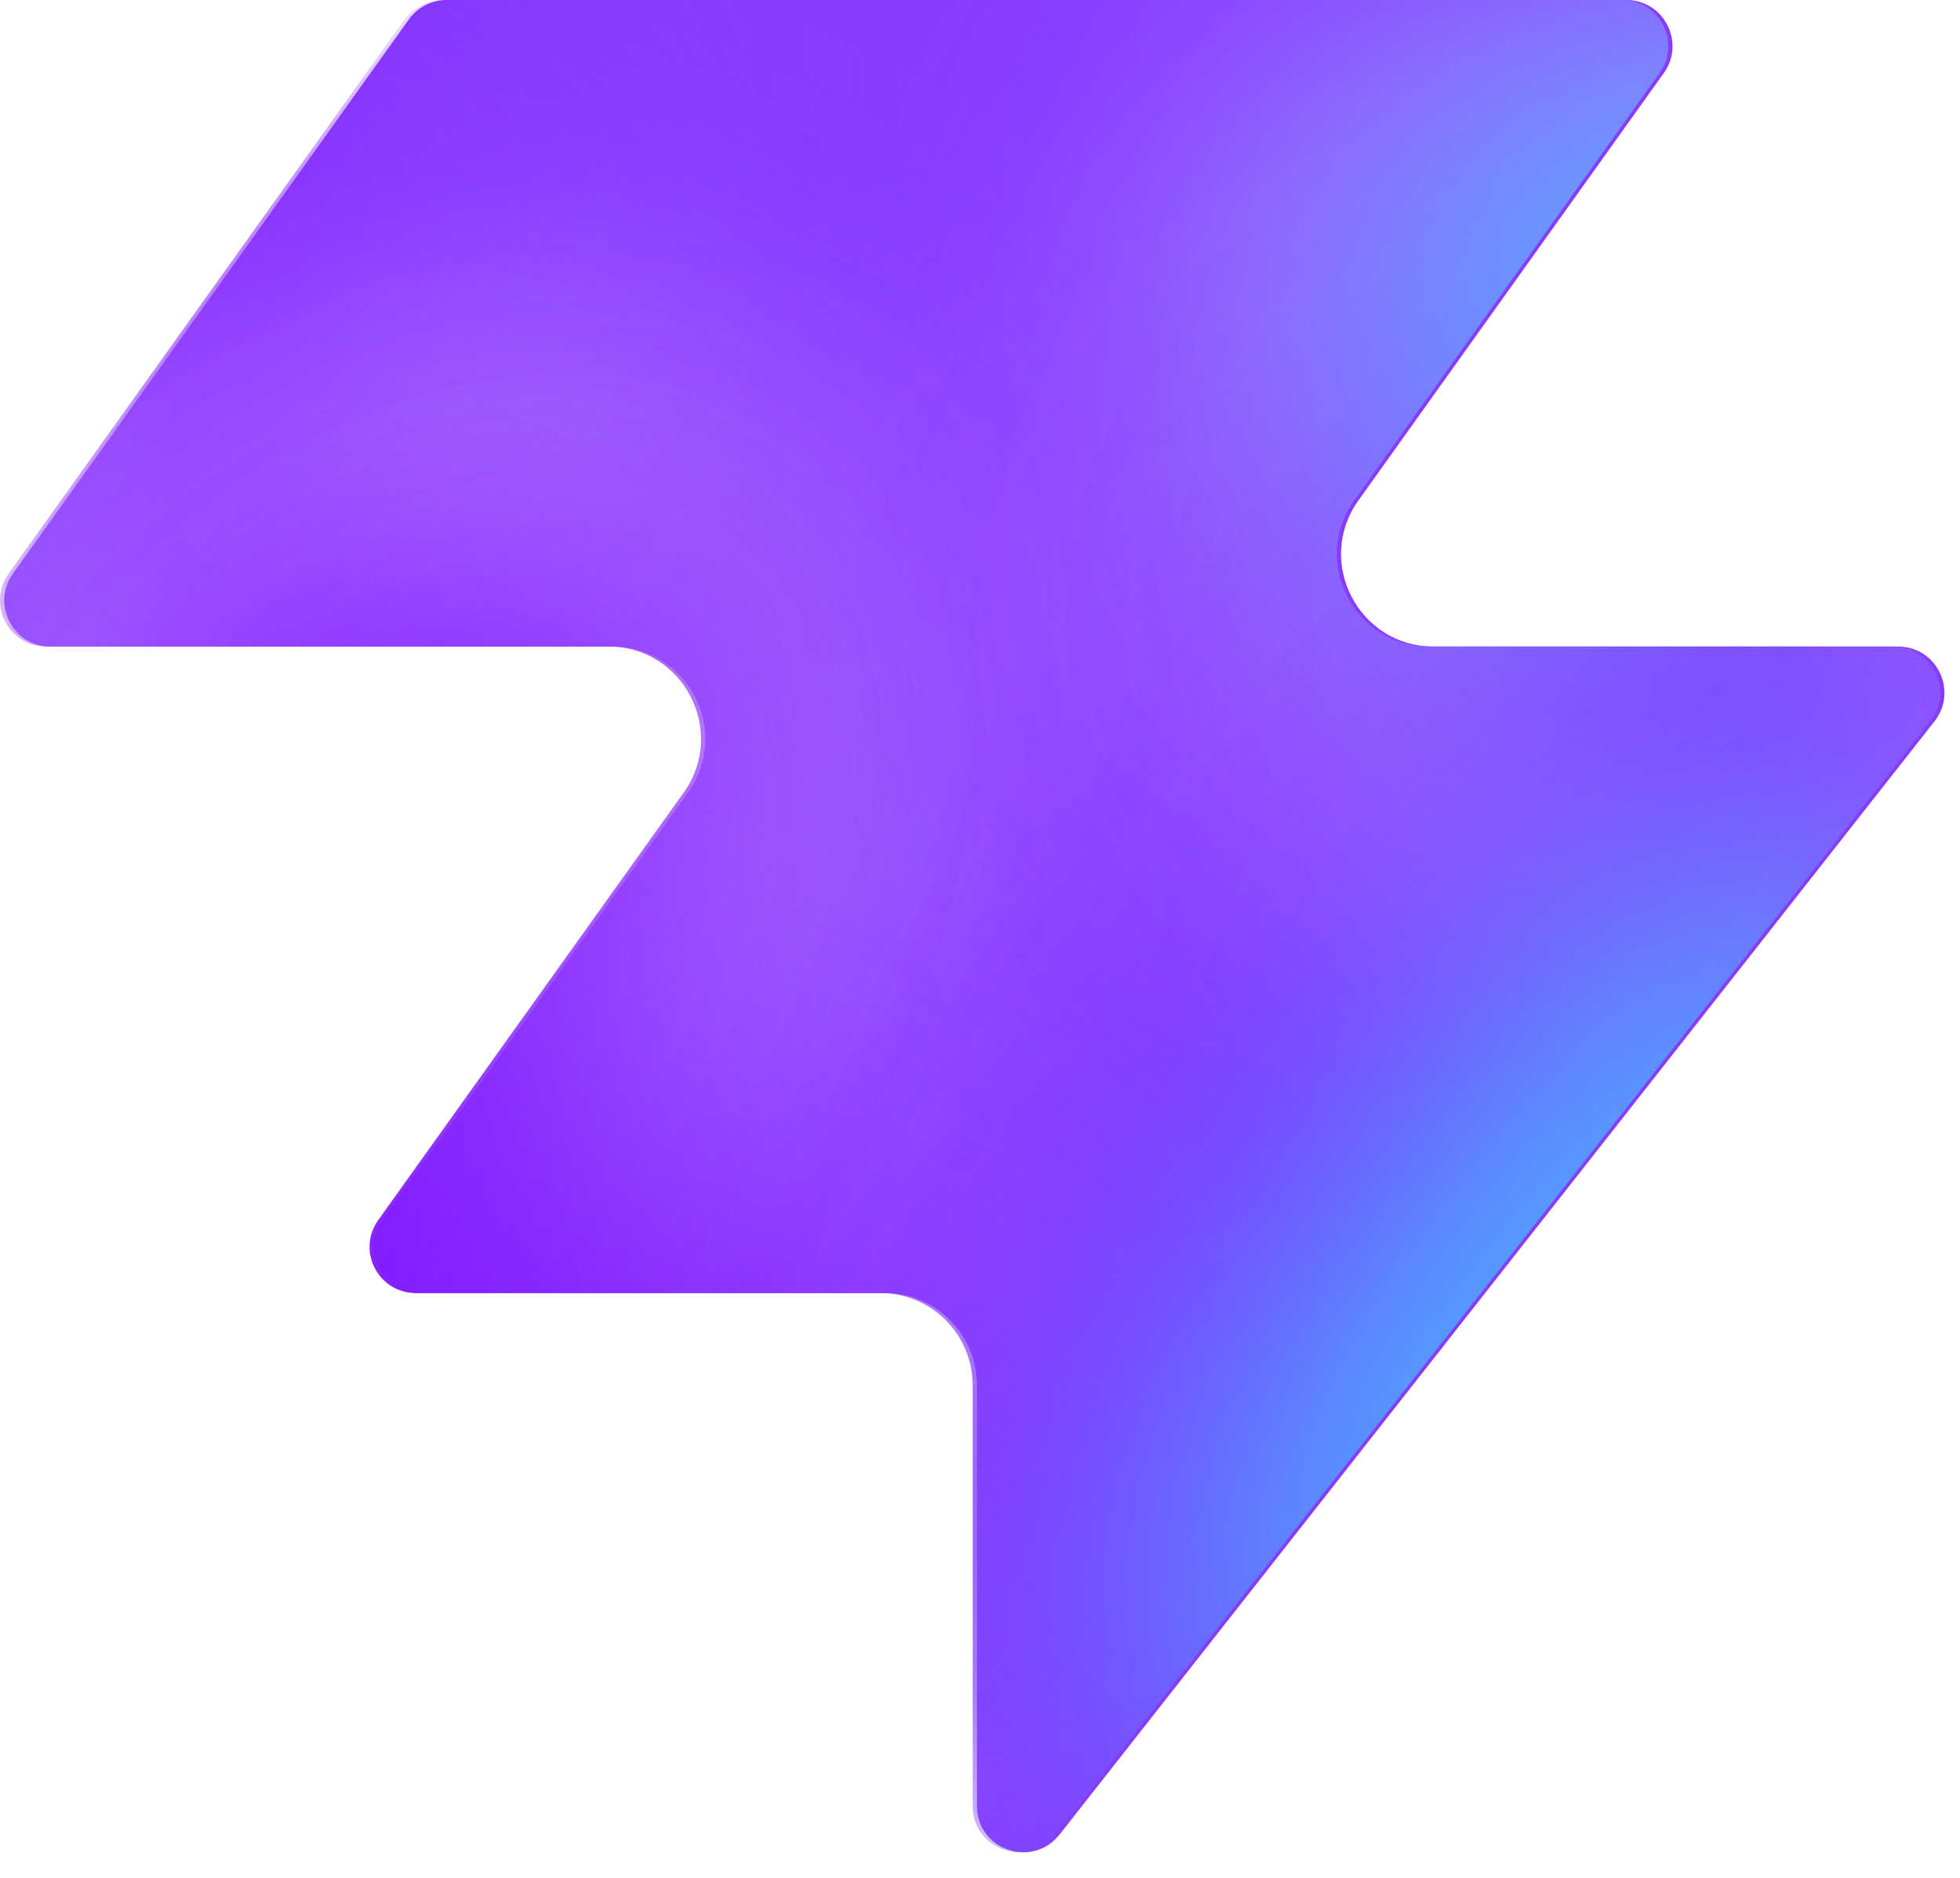
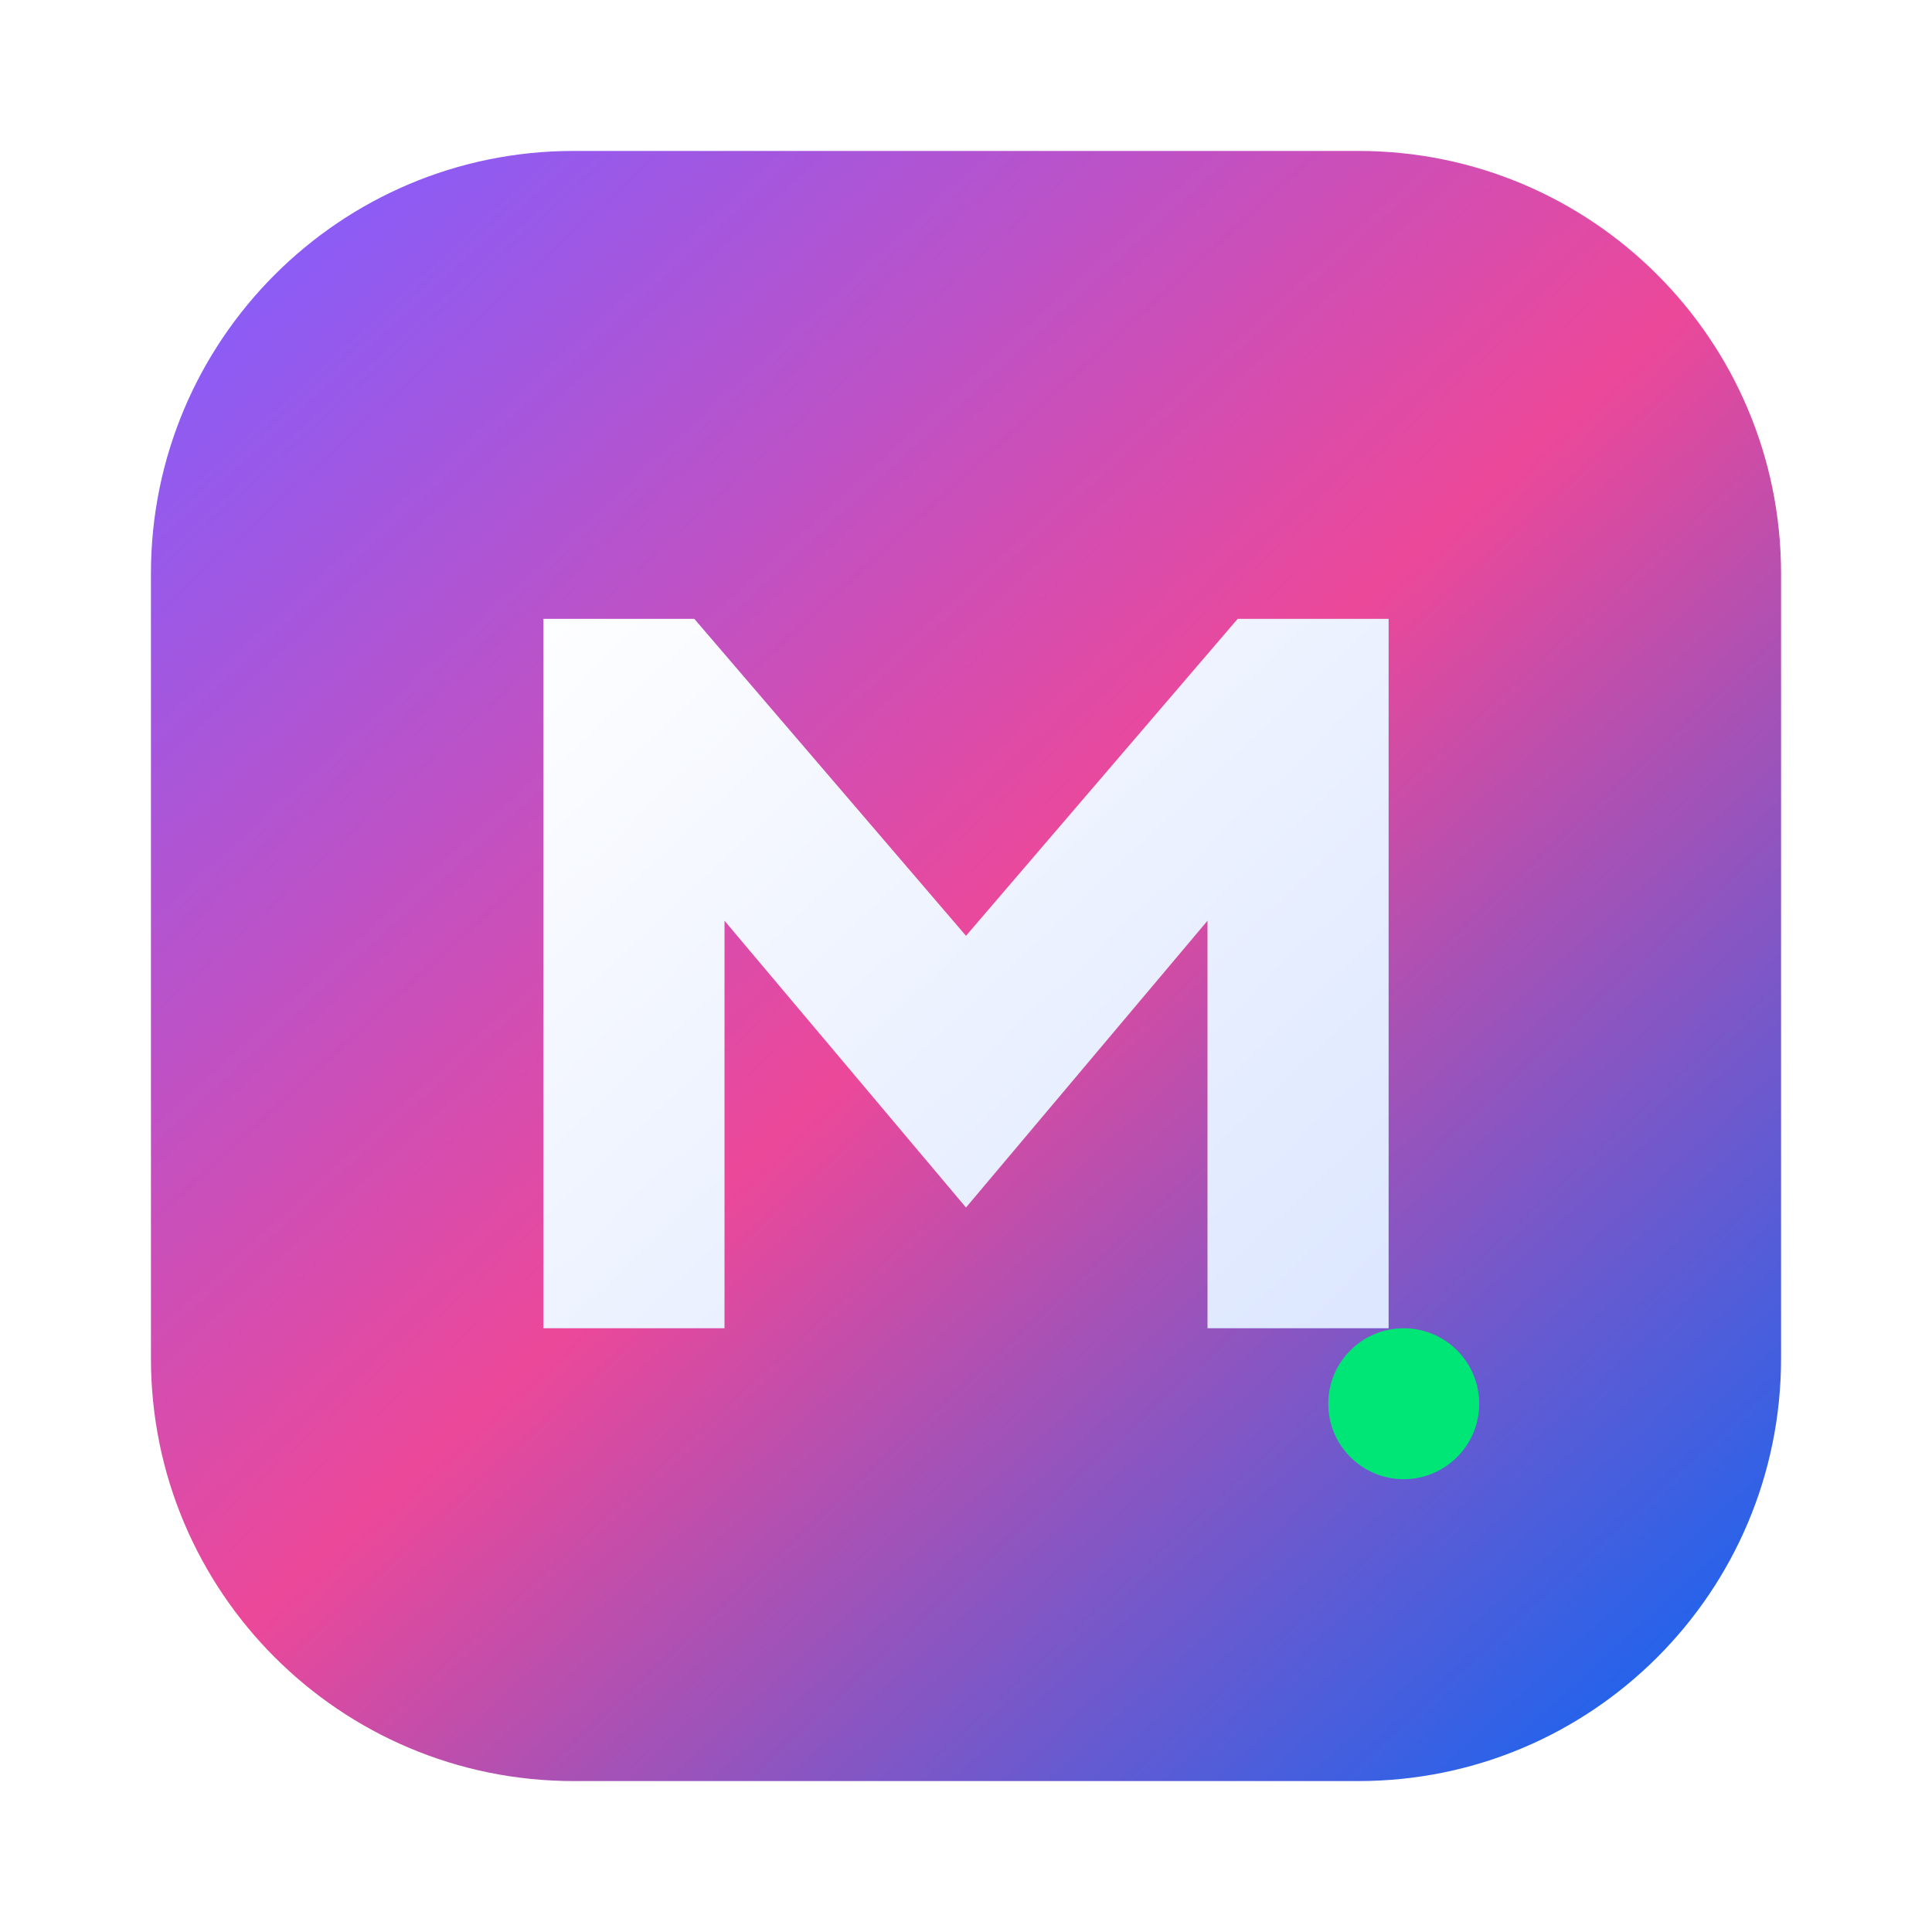
- <svg xmlns="http://www.w3.org/2000/svg" width="48" height="46" fill="none" viewBox="0 0 48 46">
-   <path fill="#863bff" d="M25.946 44.938c-.664.845-2.021.375-2.021-.698V33.937a2.26 2.26 0 0 0-2.262-2.262H10.287c-.92 0-1.456-1.04-.92-1.788l7.48-10.471c1.07-1.497 0-3.578-1.842-3.578H1.237c-.92 0-1.456-1.04-.92-1.788L10.013.474c.214-.297.556-.474.92-.474h28.894c.92 0 1.456 1.04.92 1.788l-7.48 10.471c-1.07 1.498 0 3.579 1.842 3.579h11.377c.943 0 1.473 1.088.89 1.83L25.947 44.94z" style="fill:#863bff;fill:color(display-p3 .525 .23 1);fill-opacity:1" />
-   <mask id="a" width="48" height="46" x="0" y="0" maskUnits="userSpaceOnUse" style="mask-type:alpha">
-     <path fill="#000" d="M25.842 44.938c-.664.844-2.021.375-2.021-.698V33.937a2.26 2.26 0 0 0-2.262-2.262H10.183c-.92 0-1.456-1.04-.92-1.788l7.48-10.471c1.07-1.498 0-3.579-1.842-3.579H1.133c-.92 0-1.456-1.04-.92-1.787L9.91.473c.214-.297.556-.474.92-.474h28.894c.92 0 1.456 1.04.92 1.788l-7.48 10.471c-1.07 1.498 0 3.578 1.842 3.578h11.377c.943 0 1.473 1.088.89 1.832L25.843 44.94z" style="fill:#000;fill-opacity:1" />
-   </mask>
-   <g mask="url(#a)">
-     <g filter="url(#b)">
-       <ellipse cx="5.508" cy="14.704" fill="#ede6ff" rx="5.508" ry="14.704" style="fill:#ede6ff;fill:color(display-p3 .927 .903 1);fill-opacity:1" transform="matrix(.00324 1 1 -.00324 -4.47 31.516)" />
-     </g>
-     <g filter="url(#c)">
-       <ellipse cx="10.399" cy="29.851" fill="#ede6ff" rx="10.399" ry="29.851" style="fill:#ede6ff;fill:color(display-p3 .927 .903 1);fill-opacity:1" transform="matrix(.00324 1 1 -.00324 -39.328 7.883)" />
-     </g>
-     <g filter="url(#d)">
-       <ellipse cx="5.508" cy="30.487" fill="#7e14ff" rx="5.508" ry="30.487" style="fill:#7e14ff;fill:color(display-p3 .492 .077 1);fill-opacity:1" transform="rotate(89.814 -25.913 -14.639)scale(1 -1)" />
-     </g>
-     <g filter="url(#e)">
-       <ellipse cx="5.508" cy="30.599" fill="#7e14ff" rx="5.508" ry="30.599" style="fill:#7e14ff;fill:color(display-p3 .492 .077 1);fill-opacity:1" transform="rotate(89.814 -32.644 -3.334)scale(1 -1)" />
-     </g>
-     <g filter="url(#f)">
-       <ellipse cx="5.508" cy="30.599" fill="#7e14ff" rx="5.508" ry="30.599" style="fill:#7e14ff;fill:color(display-p3 .492 .077 1);fill-opacity:1" transform="matrix(.00324 1 1 -.00324 -34.34 30.47)" />
-     </g>
-     <g filter="url(#g)">
-       <ellipse cx="14.072" cy="22.078" fill="#ede6ff" rx="14.072" ry="22.078" style="fill:#ede6ff;fill:color(display-p3 .927 .903 1);fill-opacity:1" transform="rotate(93.35 24.506 48.493)scale(-1 1)" />
-     </g>
-     <g filter="url(#h)">
-       <ellipse cx="3.47" cy="21.501" fill="#7e14ff" rx="3.47" ry="21.501" style="fill:#7e14ff;fill:color(display-p3 .492 .077 1);fill-opacity:1" transform="rotate(89.009 28.708 47.59)scale(-1 1)" />
-     </g>
-     <g filter="url(#i)">
-       <ellipse cx="3.47" cy="21.501" fill="#7e14ff" rx="3.47" ry="21.501" style="fill:#7e14ff;fill:color(display-p3 .492 .077 1);fill-opacity:1" transform="rotate(89.009 28.708 47.59)scale(-1 1)" />
-     </g>
-     <g filter="url(#j)">
-       <ellipse cx=".387" cy="8.972" fill="#7e14ff" rx="4.407" ry="29.108" style="fill:#7e14ff;fill:color(display-p3 .492 .077 1);fill-opacity:1" transform="rotate(39.51 .387 8.972)" />
-     </g>
-     <g filter="url(#k)">
-       <ellipse cx="47.523" cy="-6.092" fill="#7e14ff" rx="4.407" ry="29.108" style="fill:#7e14ff;fill:color(display-p3 .492 .077 1);fill-opacity:1" transform="rotate(37.892 47.523 -6.092)" />
-     </g>
-     <g filter="url(#l)">
-       <ellipse cx="41.412" cy="6.333" fill="#47bfff" rx="5.971" ry="9.665" style="fill:#47bfff;fill:color(display-p3 .28 .748 1);fill-opacity:1" transform="rotate(37.892 41.412 6.333)" />
-     </g>
-     <g filter="url(#m)">
-       <ellipse cx="-1.879" cy="38.332" fill="#7e14ff" rx="4.407" ry="29.108" style="fill:#7e14ff;fill:color(display-p3 .492 .077 1);fill-opacity:1" transform="rotate(37.892 -1.88 38.332)" />
-     </g>
-     <g filter="url(#n)">
-       <ellipse cx="-1.879" cy="38.332" fill="#7e14ff" rx="4.407" ry="29.108" style="fill:#7e14ff;fill:color(display-p3 .492 .077 1);fill-opacity:1" transform="rotate(37.892 -1.88 38.332)" />
-     </g>
-     <g filter="url(#o)">
-       <ellipse cx="35.651" cy="29.907" fill="#7e14ff" rx="4.407" ry="29.108" style="fill:#7e14ff;fill:color(display-p3 .492 .077 1);fill-opacity:1" transform="rotate(37.892 35.651 29.907)" />
-     </g>
-     <g filter="url(#p)">
-       <ellipse cx="38.418" cy="32.4" fill="#47bfff" rx="5.971" ry="15.297" style="fill:#47bfff;fill:color(display-p3 .28 .748 1);fill-opacity:1" transform="rotate(37.892 38.418 32.4)" />
-     </g>
-   </g>
+ <svg xmlns="http://www.w3.org/2000/svg" width="256" height="256" viewBox="0 0 256 256" fill="none">
  <defs>
-     <filter id="b" width="60.045" height="41.654" x="-19.77" y="16.149" color-interpolation-filters="sRGB" filterUnits="userSpaceOnUse">
-       <feFlood flood-opacity="0" result="BackgroundImageFix" />
-       <feBlend in="SourceGraphic" in2="BackgroundImageFix" result="shape" />
-       <feGaussianBlur result="effect1_foregroundBlur_2002_17158" stdDeviation="7.659" />
-     </filter>
-     <filter id="c" width="90.34" height="51.437" x="-54.613" y="-7.533" color-interpolation-filters="sRGB" filterUnits="userSpaceOnUse">
-       <feFlood flood-opacity="0" result="BackgroundImageFix" />
-       <feBlend in="SourceGraphic" in2="BackgroundImageFix" result="shape" />
-       <feGaussianBlur result="effect1_foregroundBlur_2002_17158" stdDeviation="7.659" />
-     </filter>
-     <filter id="d" width="79.355" height="29.4" x="-49.64" y="2.03" color-interpolation-filters="sRGB" filterUnits="userSpaceOnUse">
-       <feFlood flood-opacity="0" result="BackgroundImageFix" />
-       <feBlend in="SourceGraphic" in2="BackgroundImageFix" result="shape" />
-       <feGaussianBlur result="effect1_foregroundBlur_2002_17158" stdDeviation="4.596" />
-     </filter>
-     <filter id="e" width="79.579" height="29.4" x="-45.045" y="20.029" color-interpolation-filters="sRGB" filterUnits="userSpaceOnUse">
-       <feFlood flood-opacity="0" result="BackgroundImageFix" />
-       <feBlend in="SourceGraphic" in2="BackgroundImageFix" result="shape" />
-       <feGaussianBlur result="effect1_foregroundBlur_2002_17158" stdDeviation="4.596" />
-     </filter>
-     <filter id="f" width="79.579" height="29.4" x="-43.513" y="21.178" color-interpolation-filters="sRGB" filterUnits="userSpaceOnUse">
-       <feFlood flood-opacity="0" result="BackgroundImageFix" />
-       <feBlend in="SourceGraphic" in2="BackgroundImageFix" result="shape" />
-       <feGaussianBlur result="effect1_foregroundBlur_2002_17158" stdDeviation="4.596" />
-     </filter>
-     <filter id="g" width="74.749" height="58.852" x="15.756" y="-17.901" color-interpolation-filters="sRGB" filterUnits="userSpaceOnUse">
-       <feFlood flood-opacity="0" result="BackgroundImageFix" />
-       <feBlend in="SourceGraphic" in2="BackgroundImageFix" result="shape" />
-       <feGaussianBlur result="effect1_foregroundBlur_2002_17158" stdDeviation="7.659" />
-     </filter>
-     <filter id="h" width="61.377" height="25.362" x="23.548" y="2.284" color-interpolation-filters="sRGB" filterUnits="userSpaceOnUse">
-       <feFlood flood-opacity="0" result="BackgroundImageFix" />
-       <feBlend in="SourceGraphic" in2="BackgroundImageFix" result="shape" />
-       <feGaussianBlur result="effect1_foregroundBlur_2002_17158" stdDeviation="4.596" />
-     </filter>
-     <filter id="i" width="61.377" height="25.362" x="23.548" y="2.284" color-interpolation-filters="sRGB" filterUnits="userSpaceOnUse">
-       <feFlood flood-opacity="0" result="BackgroundImageFix" />
-       <feBlend in="SourceGraphic" in2="BackgroundImageFix" result="shape" />
-       <feGaussianBlur result="effect1_foregroundBlur_2002_17158" stdDeviation="4.596" />
-     </filter>
-     <filter id="j" width="56.045" height="63.649" x="-27.636" y="-22.853" color-interpolation-filters="sRGB" filterUnits="userSpaceOnUse">
-       <feFlood flood-opacity="0" result="BackgroundImageFix" />
-       <feBlend in="SourceGraphic" in2="BackgroundImageFix" result="shape" />
-       <feGaussianBlur result="effect1_foregroundBlur_2002_17158" stdDeviation="4.596" />
-     </filter>
-     <filter id="k" width="54.814" height="64.646" x="20.116" y="-38.415" color-interpolation-filters="sRGB" filterUnits="userSpaceOnUse">
-       <feFlood flood-opacity="0" result="BackgroundImageFix" />
-       <feBlend in="SourceGraphic" in2="BackgroundImageFix" result="shape" />
-       <feGaussianBlur result="effect1_foregroundBlur_2002_17158" stdDeviation="4.596" />
-     </filter>
-     <filter id="l" width="33.541" height="35.313" x="24.641" y="-11.323" color-interpolation-filters="sRGB" filterUnits="userSpaceOnUse">
-       <feFlood flood-opacity="0" result="BackgroundImageFix" />
-       <feBlend in="SourceGraphic" in2="BackgroundImageFix" result="shape" />
-       <feGaussianBlur result="effect1_foregroundBlur_2002_17158" stdDeviation="4.596" />
-     </filter>
-     <filter id="m" width="54.814" height="64.646" x="-29.286" y="6.009" color-interpolation-filters="sRGB" filterUnits="userSpaceOnUse">
-       <feFlood flood-opacity="0" result="BackgroundImageFix" />
-       <feBlend in="SourceGraphic" in2="BackgroundImageFix" result="shape" />
-       <feGaussianBlur result="effect1_foregroundBlur_2002_17158" stdDeviation="4.596" />
-     </filter>
-     <filter id="n" width="54.814" height="64.646" x="-29.286" y="6.009" color-interpolation-filters="sRGB" filterUnits="userSpaceOnUse">
-       <feFlood flood-opacity="0" result="BackgroundImageFix" />
-       <feBlend in="SourceGraphic" in2="BackgroundImageFix" result="shape" />
-       <feGaussianBlur result="effect1_foregroundBlur_2002_17158" stdDeviation="4.596" />
-     </filter>
-     <filter id="o" width="54.814" height="64.646" x="8.244" y="-2.416" color-interpolation-filters="sRGB" filterUnits="userSpaceOnUse">
-       <feFlood flood-opacity="0" result="BackgroundImageFix" />
-       <feBlend in="SourceGraphic" in2="BackgroundImageFix" result="shape" />
-       <feGaussianBlur result="effect1_foregroundBlur_2002_17158" stdDeviation="4.596" />
-     </filter>
-     <filter id="p" width="39.409" height="43.623" x="18.713" y="10.588" color-interpolation-filters="sRGB" filterUnits="userSpaceOnUse">
-       <feFlood flood-opacity="0" result="BackgroundImageFix" />
-       <feBlend in="SourceGraphic" in2="BackgroundImageFix" result="shape" />
-       <feGaussianBlur result="effect1_foregroundBlur_2002_17158" stdDeviation="4.596" />
-     </filter>
+     <linearGradient id="bg" x1="40" y1="32" x2="216" y2="224" gradientUnits="userSpaceOnUse">
+       <stop stop-color="#8B5CF6" />
+       <stop offset="0.5" stop-color="#EC4899" />
+       <stop offset="1" stop-color="#2563EB" />
+     </linearGradient>
+     <linearGradient id="mFill" x1="76" y1="70" x2="176" y2="176" gradientUnits="userSpaceOnUse">
+       <stop stop-color="#FFFFFF" />
+       <stop offset="1" stop-color="#DDE7FF" />
+     </linearGradient>
  </defs>
+   <rect x="20" y="20" width="216" height="216" rx="56" fill="url(#bg)" />
+   <path d="M72 176V82H92L128 124L164 82H184V176H160V122L128 160L96 122V176H72Z" fill="url(#mFill)" />
+   <circle cx="186" cy="186" r="10" fill="#00E676" />
</svg>
